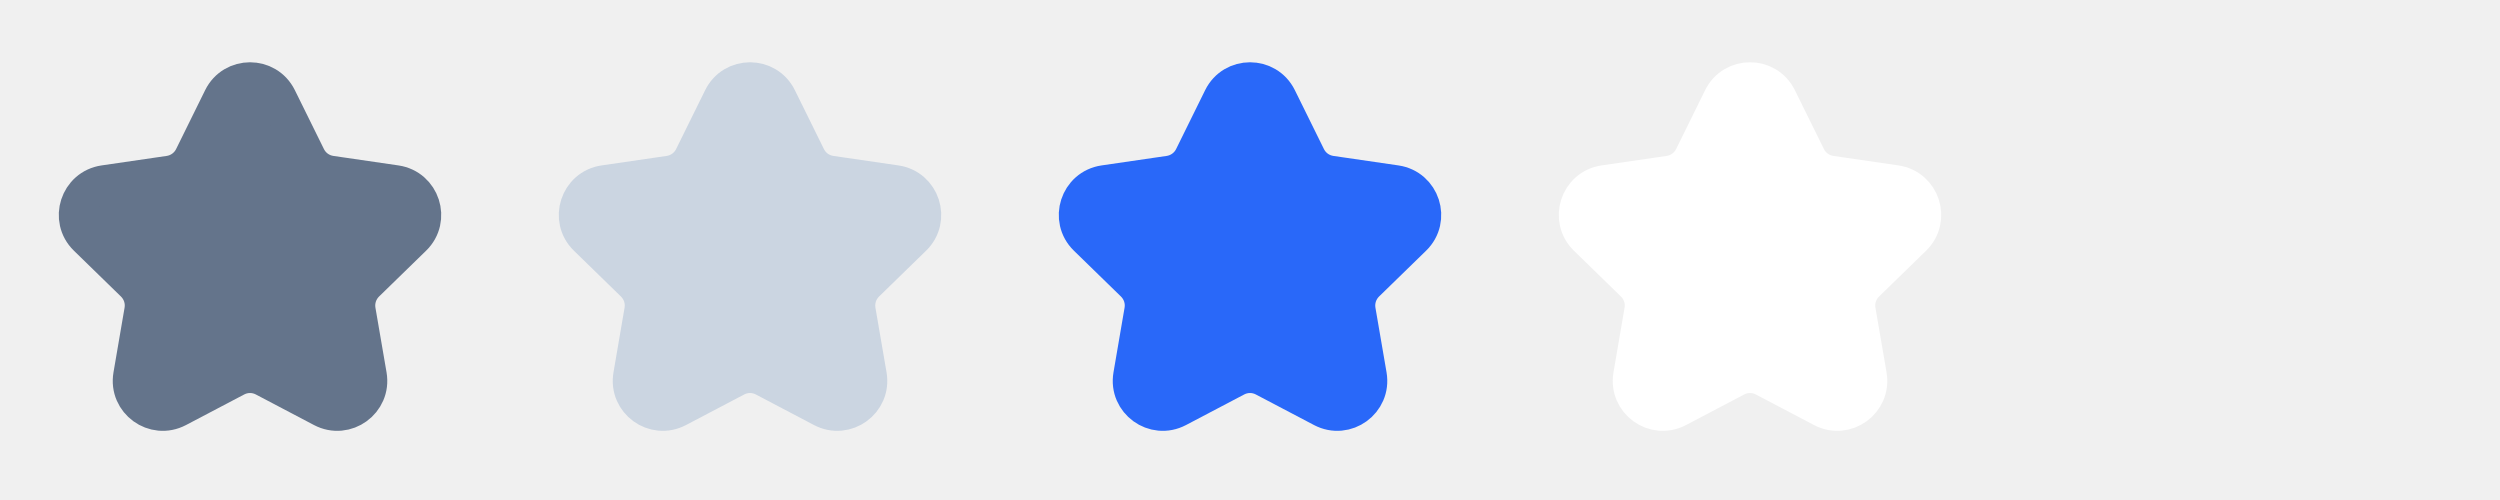
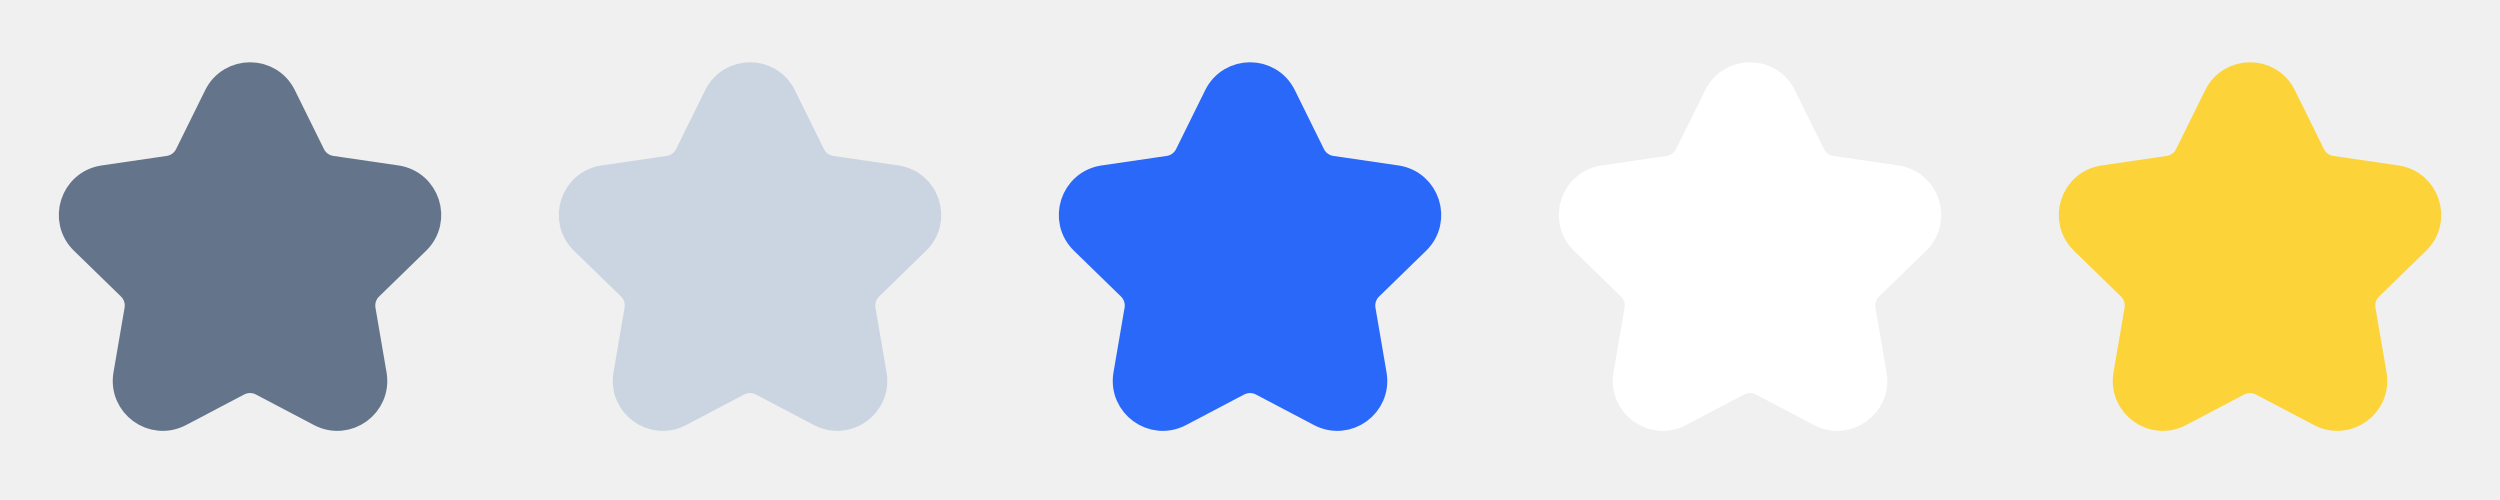
<svg xmlns="http://www.w3.org/2000/svg" width="80" height="16" viewBox="0 0 80 16" fill="none">
  <g clip-path="url(#clip0_944_20755)">
-     <path d="M7.103 3.15C7.47 2.407 8.53 2.407 8.897 3.15L9.828 5.036C9.973 5.331 10.254 5.535 10.58 5.583L12.663 5.887C13.483 6.007 13.81 7.015 13.216 7.593L11.71 9.06C11.474 9.29 11.367 9.621 11.422 9.945L11.778 12.016C11.918 12.833 11.06 13.456 10.326 13.07L8.466 12.092C8.174 11.938 7.826 11.938 7.535 12.092L5.674 13.07C4.94 13.456 4.083 12.833 4.223 12.016L4.578 9.945C4.634 9.621 4.526 9.29 4.29 9.06L2.784 7.593C2.191 7.015 2.517 6.007 3.337 5.887L5.421 5.583C5.746 5.535 6.027 5.331 6.173 5.036L7.103 3.15Z" fill="#64748B" stroke="#64748B" stroke-width="1.2" stroke-linecap="round" stroke-linejoin="round" />
+     <path d="M7.104 3.151C7.471 2.407 8.531 2.407 8.897 3.151L9.828 5.036C9.974 5.331 10.255 5.536 10.58 5.583L12.664 5.888C13.483 6.008 13.81 7.015 13.217 7.594L11.711 9.06C11.475 9.29 11.367 9.621 11.423 9.946L11.778 12.017C11.918 12.834 11.061 13.457 10.327 13.071L8.466 12.092C8.175 11.939 7.827 11.939 7.535 12.092L5.674 13.071C4.941 13.457 4.083 12.834 4.223 12.017L4.578 9.946C4.634 9.621 4.526 9.29 4.291 9.06L2.785 7.594C2.191 7.015 2.518 6.008 3.338 5.888L5.421 5.583C5.746 5.536 6.028 5.331 6.173 5.036L7.104 3.151Z" fill="#64748B" stroke="#64748B" stroke-width="1.2" stroke-linecap="round" stroke-linejoin="round" />
  </g>
  <g clip-path="url(#clip1_944_20755)">
-     <path d="M23.104 3.15C23.47 2.407 24.53 2.407 24.897 3.15L25.828 5.036C25.973 5.331 26.254 5.535 26.58 5.583L28.663 5.887C29.483 6.007 29.81 7.015 29.216 7.593L27.71 9.06C27.474 9.29 27.367 9.621 27.422 9.945L27.778 12.016C27.918 12.833 27.06 13.456 26.326 13.07L24.466 12.092C24.174 11.938 23.826 11.938 23.535 12.092L21.674 13.07C20.94 13.456 20.083 12.833 20.223 12.016L20.578 9.945C20.634 9.621 20.526 9.29 20.29 9.06L18.784 7.593C18.191 7.015 18.517 6.007 19.337 5.887L21.421 5.583C21.746 5.535 22.027 5.331 22.173 5.036L23.104 3.15Z" fill="#CBD5E1" stroke="#CBD5E1" stroke-width="1.2" stroke-linecap="round" stroke-linejoin="round" />
+     <path d="M23.104 3.151C23.471 2.407 24.53 2.407 24.897 3.151L25.828 5.036C25.974 5.331 26.255 5.536 26.58 5.583L28.663 5.888C29.483 6.008 29.81 7.015 29.217 7.594L27.711 9.06C27.475 9.29 27.367 9.621 27.423 9.946L27.778 12.017C27.918 12.834 27.061 13.457 26.327 13.071L24.466 12.092C24.175 11.939 23.827 11.939 23.535 12.092L21.674 13.071C20.941 13.457 20.083 12.834 20.223 12.017L20.578 9.946C20.634 9.621 20.526 9.29 20.291 9.06L18.785 7.594C18.191 7.015 18.518 6.008 19.338 5.888L21.421 5.583C21.746 5.536 22.028 5.331 22.173 5.036L23.104 3.151Z" fill="#CBD5E1" stroke="#CBD5E1" stroke-width="1.2" stroke-linecap="round" stroke-linejoin="round" />
  </g>
  <g clip-path="url(#clip2_944_20755)">
-     <path d="M39.103 3.15C39.47 2.407 40.53 2.407 40.897 3.15L41.828 5.036C41.973 5.331 42.254 5.535 42.58 5.583L44.663 5.887C45.483 6.007 45.81 7.015 45.216 7.593L43.71 9.06C43.474 9.29 43.367 9.621 43.422 9.945L43.778 12.016C43.918 12.833 43.06 13.456 42.327 13.07L40.466 12.092C40.174 11.938 39.826 11.938 39.535 12.092L37.674 13.07C36.94 13.456 36.083 12.833 36.223 12.016L36.578 9.945C36.634 9.621 36.526 9.29 36.29 9.06L34.784 7.593C34.191 7.015 34.517 6.007 35.337 5.887L37.42 5.583C37.746 5.535 38.027 5.331 38.173 5.036L39.103 3.15Z" fill="#2968F9" stroke="#2968F9" stroke-width="1.2" stroke-linecap="round" stroke-linejoin="round" />
+     <path d="M39.104 3.151C39.471 2.407 40.531 2.407 40.897 3.151L41.828 5.036C41.974 5.331 42.255 5.536 42.58 5.583L44.663 5.888C45.483 6.008 45.81 7.015 45.217 7.594L43.711 9.06C43.475 9.29 43.367 9.621 43.423 9.946L43.778 12.017C43.918 12.834 43.061 13.457 42.327 13.071L40.466 12.092C40.175 11.939 39.827 11.939 39.535 12.092L37.674 13.071C36.941 13.457 36.083 12.834 36.223 12.017L36.578 9.946C36.634 9.621 36.526 9.29 36.291 9.06L34.785 7.594C34.191 7.015 34.518 6.008 35.338 5.888L37.421 5.583C37.746 5.536 38.028 5.331 38.173 5.036L39.104 3.151Z" fill="#2968F9" stroke="#2968F9" stroke-width="1.2" stroke-linecap="round" stroke-linejoin="round" />
  </g>
  <g clip-path="url(#clip3_944_20755)">
-     <path d="M55.103 3.15C55.47 2.407 56.53 2.407 56.897 3.15L57.828 5.036C57.973 5.331 58.254 5.535 58.58 5.583L60.663 5.887C61.483 6.007 61.81 7.015 61.216 7.593L59.71 9.06C59.474 9.29 59.367 9.621 59.422 9.945L59.778 12.016C59.918 12.833 59.06 13.456 58.327 13.07L56.466 12.092C56.174 11.938 55.826 11.938 55.535 12.092L53.674 13.07C52.94 13.456 52.083 12.833 52.223 12.016L52.578 9.945C52.634 9.621 52.526 9.29 52.29 9.06L50.784 7.593C50.191 7.015 50.517 6.007 51.337 5.887L53.42 5.583C53.746 5.535 54.027 5.331 54.173 5.036L55.103 3.15Z" fill="white" stroke="white" stroke-width="1.2" stroke-linecap="round" stroke-linejoin="round" />
+     <path d="M55.104 3.151C55.471 2.407 56.531 2.407 56.897 3.151L57.828 5.036C57.974 5.331 58.255 5.536 58.58 5.583L60.663 5.888C61.483 6.008 61.81 7.015 61.217 7.594L59.711 9.06C59.475 9.29 59.367 9.621 59.423 9.946L59.778 12.017C59.918 12.834 59.061 13.457 58.327 13.071L56.466 12.092C56.175 11.939 55.827 11.939 55.535 12.092L53.674 13.071C52.941 13.457 52.083 12.834 52.223 12.017L52.578 9.946C52.634 9.621 52.526 9.29 52.291 9.06L50.785 7.594C50.191 7.015 50.518 6.008 51.338 5.888L53.421 5.583C53.746 5.536 54.028 5.331 54.173 5.036L55.104 3.151Z" fill="white" stroke="white" stroke-width="1.2" stroke-linecap="round" stroke-linejoin="round" />
+   </g>
+   <g clip-path="url(#clip4_944_20755)">
+     <path d="M71.104 3.151C71.471 2.407 72.531 2.407 72.897 3.151L73.828 5.036C73.974 5.331 74.255 5.536 74.58 5.583L76.663 5.888C77.483 6.008 77.81 7.015 77.217 7.594L75.711 9.06C75.475 9.29 75.367 9.621 75.423 9.946L75.778 12.017C75.918 12.834 75.061 13.457 74.327 13.071L72.466 12.092C72.175 11.939 71.827 11.939 71.535 12.092L69.674 13.071C68.941 13.457 68.083 12.834 68.223 12.017L68.578 9.946C68.634 9.621 68.526 9.29 68.29 9.06L66.785 7.594C66.191 7.015 66.518 6.008 67.338 5.888L69.421 5.583C69.746 5.536 70.028 5.331 70.173 5.036L71.104 3.151Z" fill="#FDD33A" stroke="#FDD33A" stroke-width="1.2" stroke-linecap="round" stroke-linejoin="round" />
  </g>
  <defs>
    <clipPath id="clip0_944_20755">
      <rect width="16" height="16" fill="white" />
    </clipPath>
    <clipPath id="clip1_944_20755">
      <rect width="16" height="16" fill="white" transform="translate(16)" />
    </clipPath>
    <clipPath id="clip2_944_20755">
      <rect width="16" height="16" fill="white" transform="translate(32)" />
    </clipPath>
    <clipPath id="clip3_944_20755">
      <rect width="16" height="16" fill="white" transform="translate(48)" />
    </clipPath>
+     <clipPath id="clip4_944_20755">
+       <rect width="16" height="16" fill="white" transform="translate(64)" />
+     </clipPath>
  </defs>
</svg>
